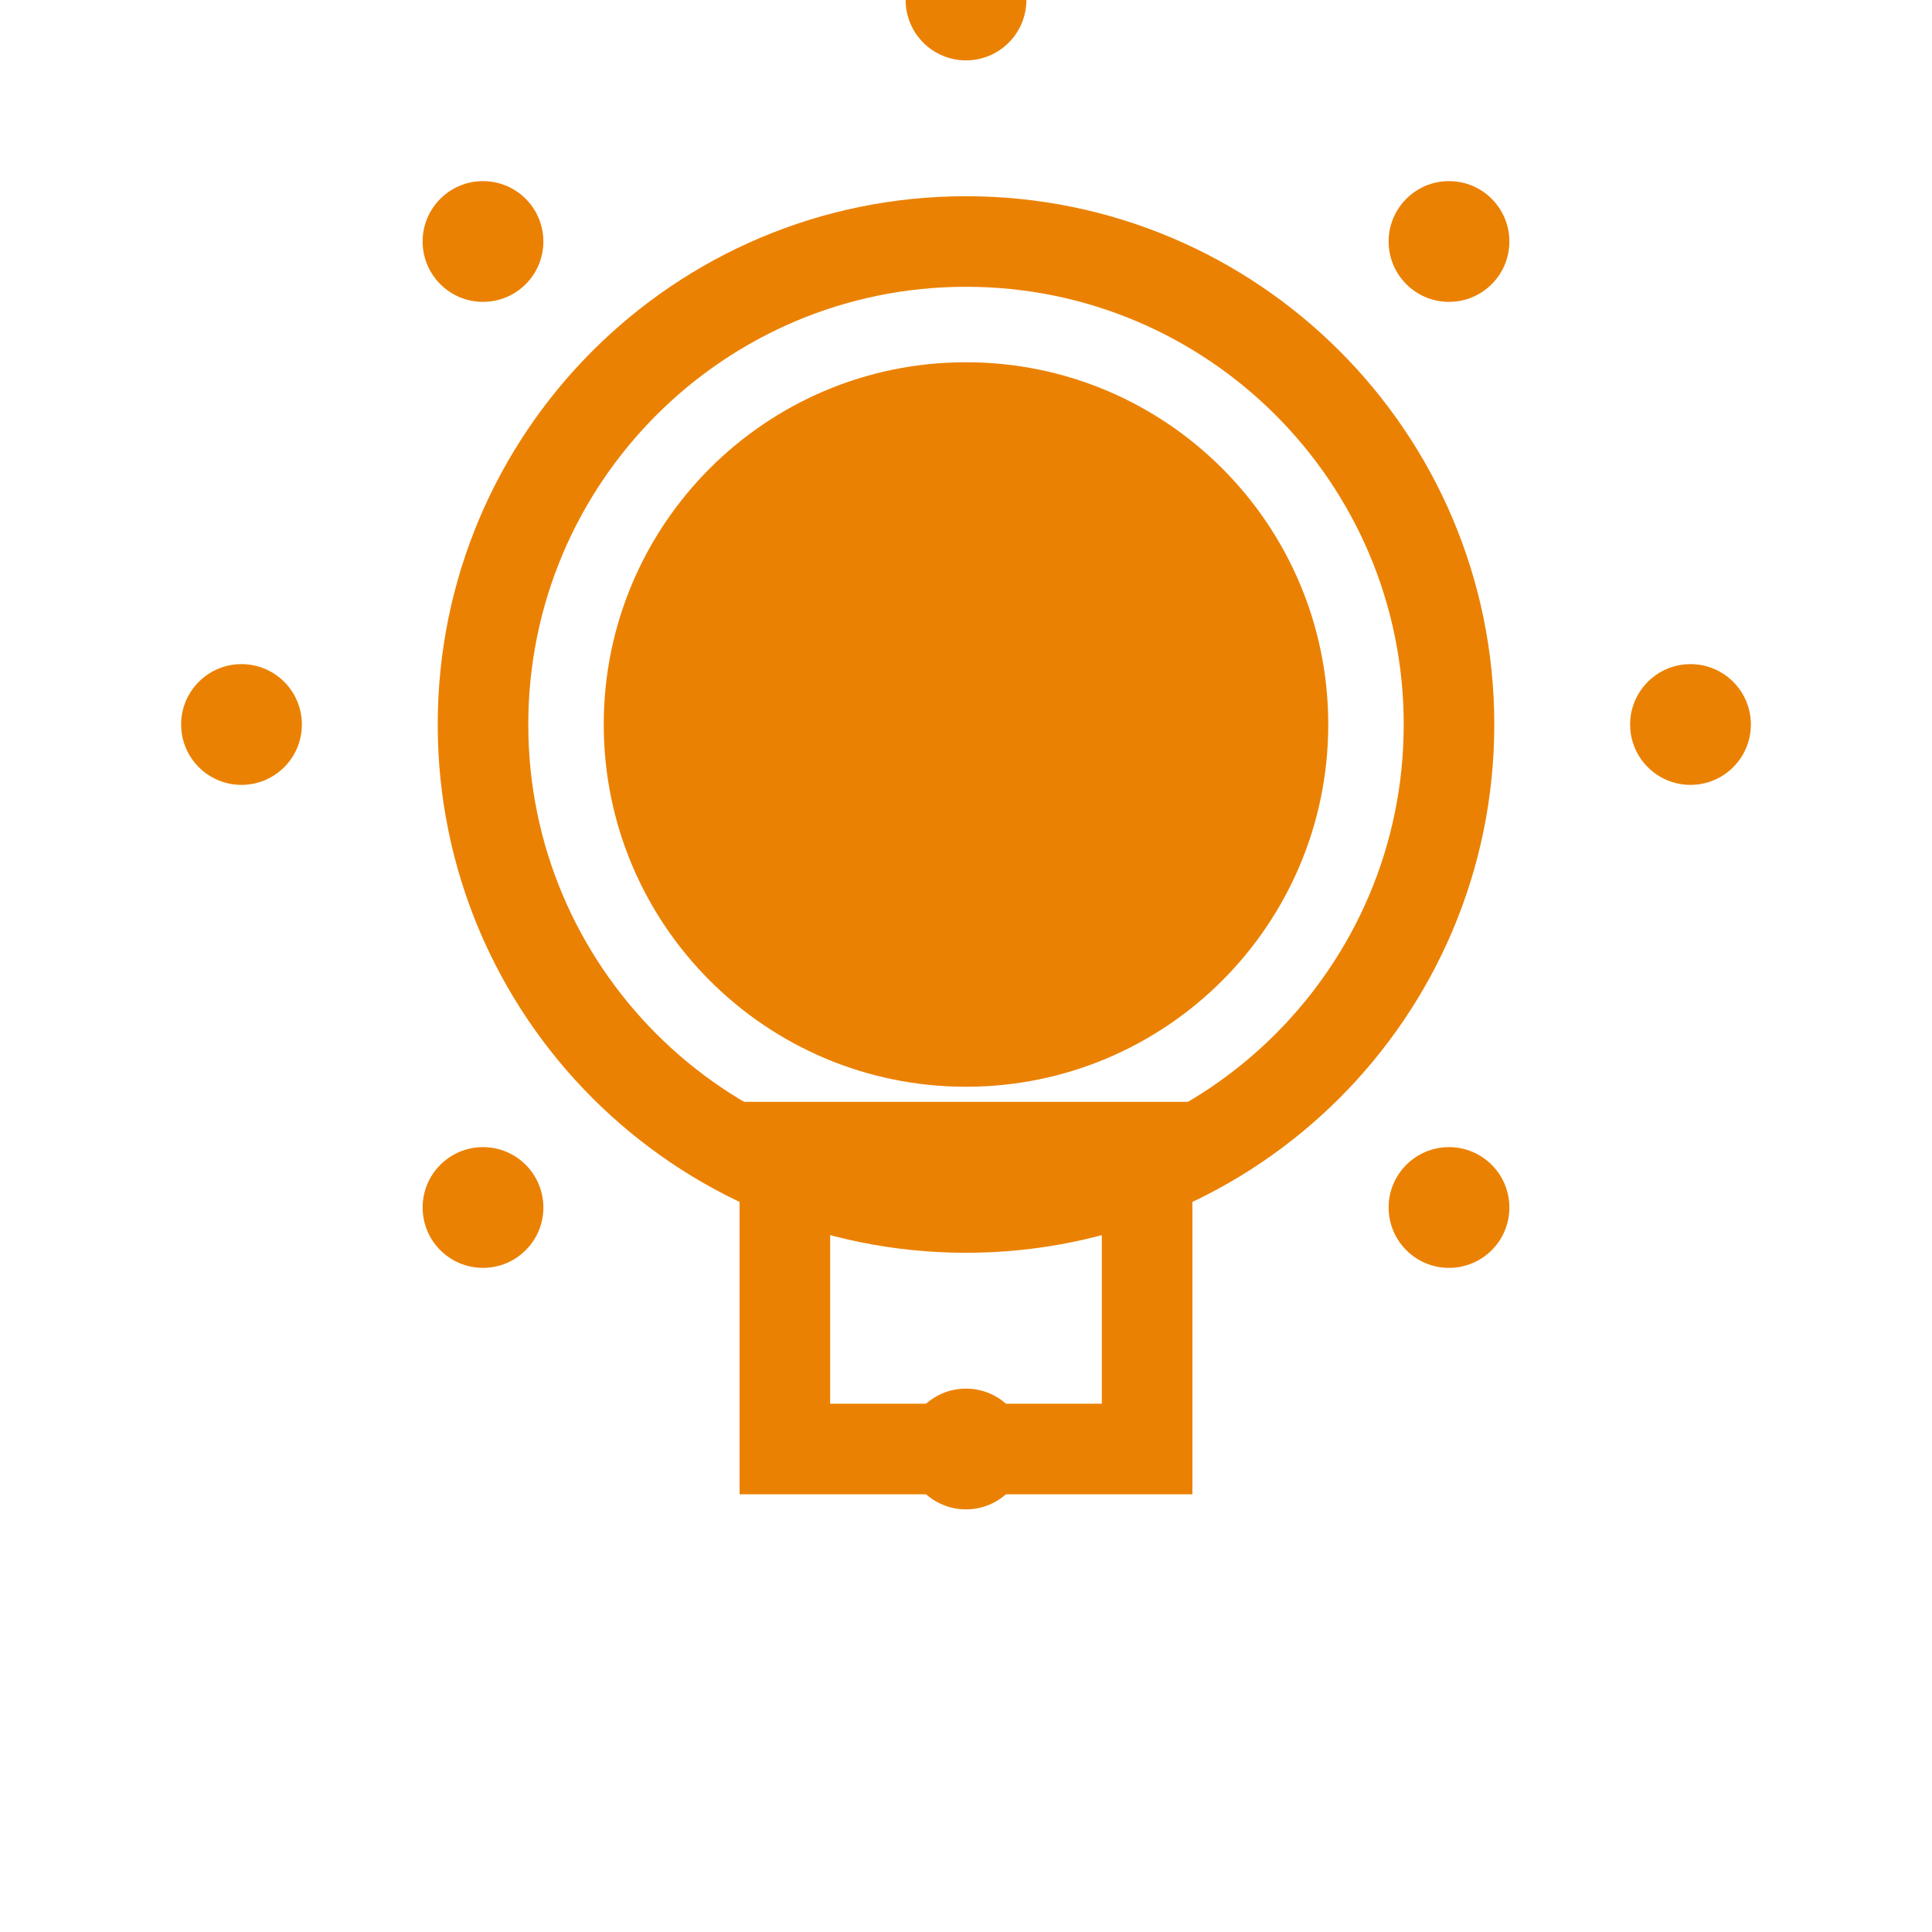
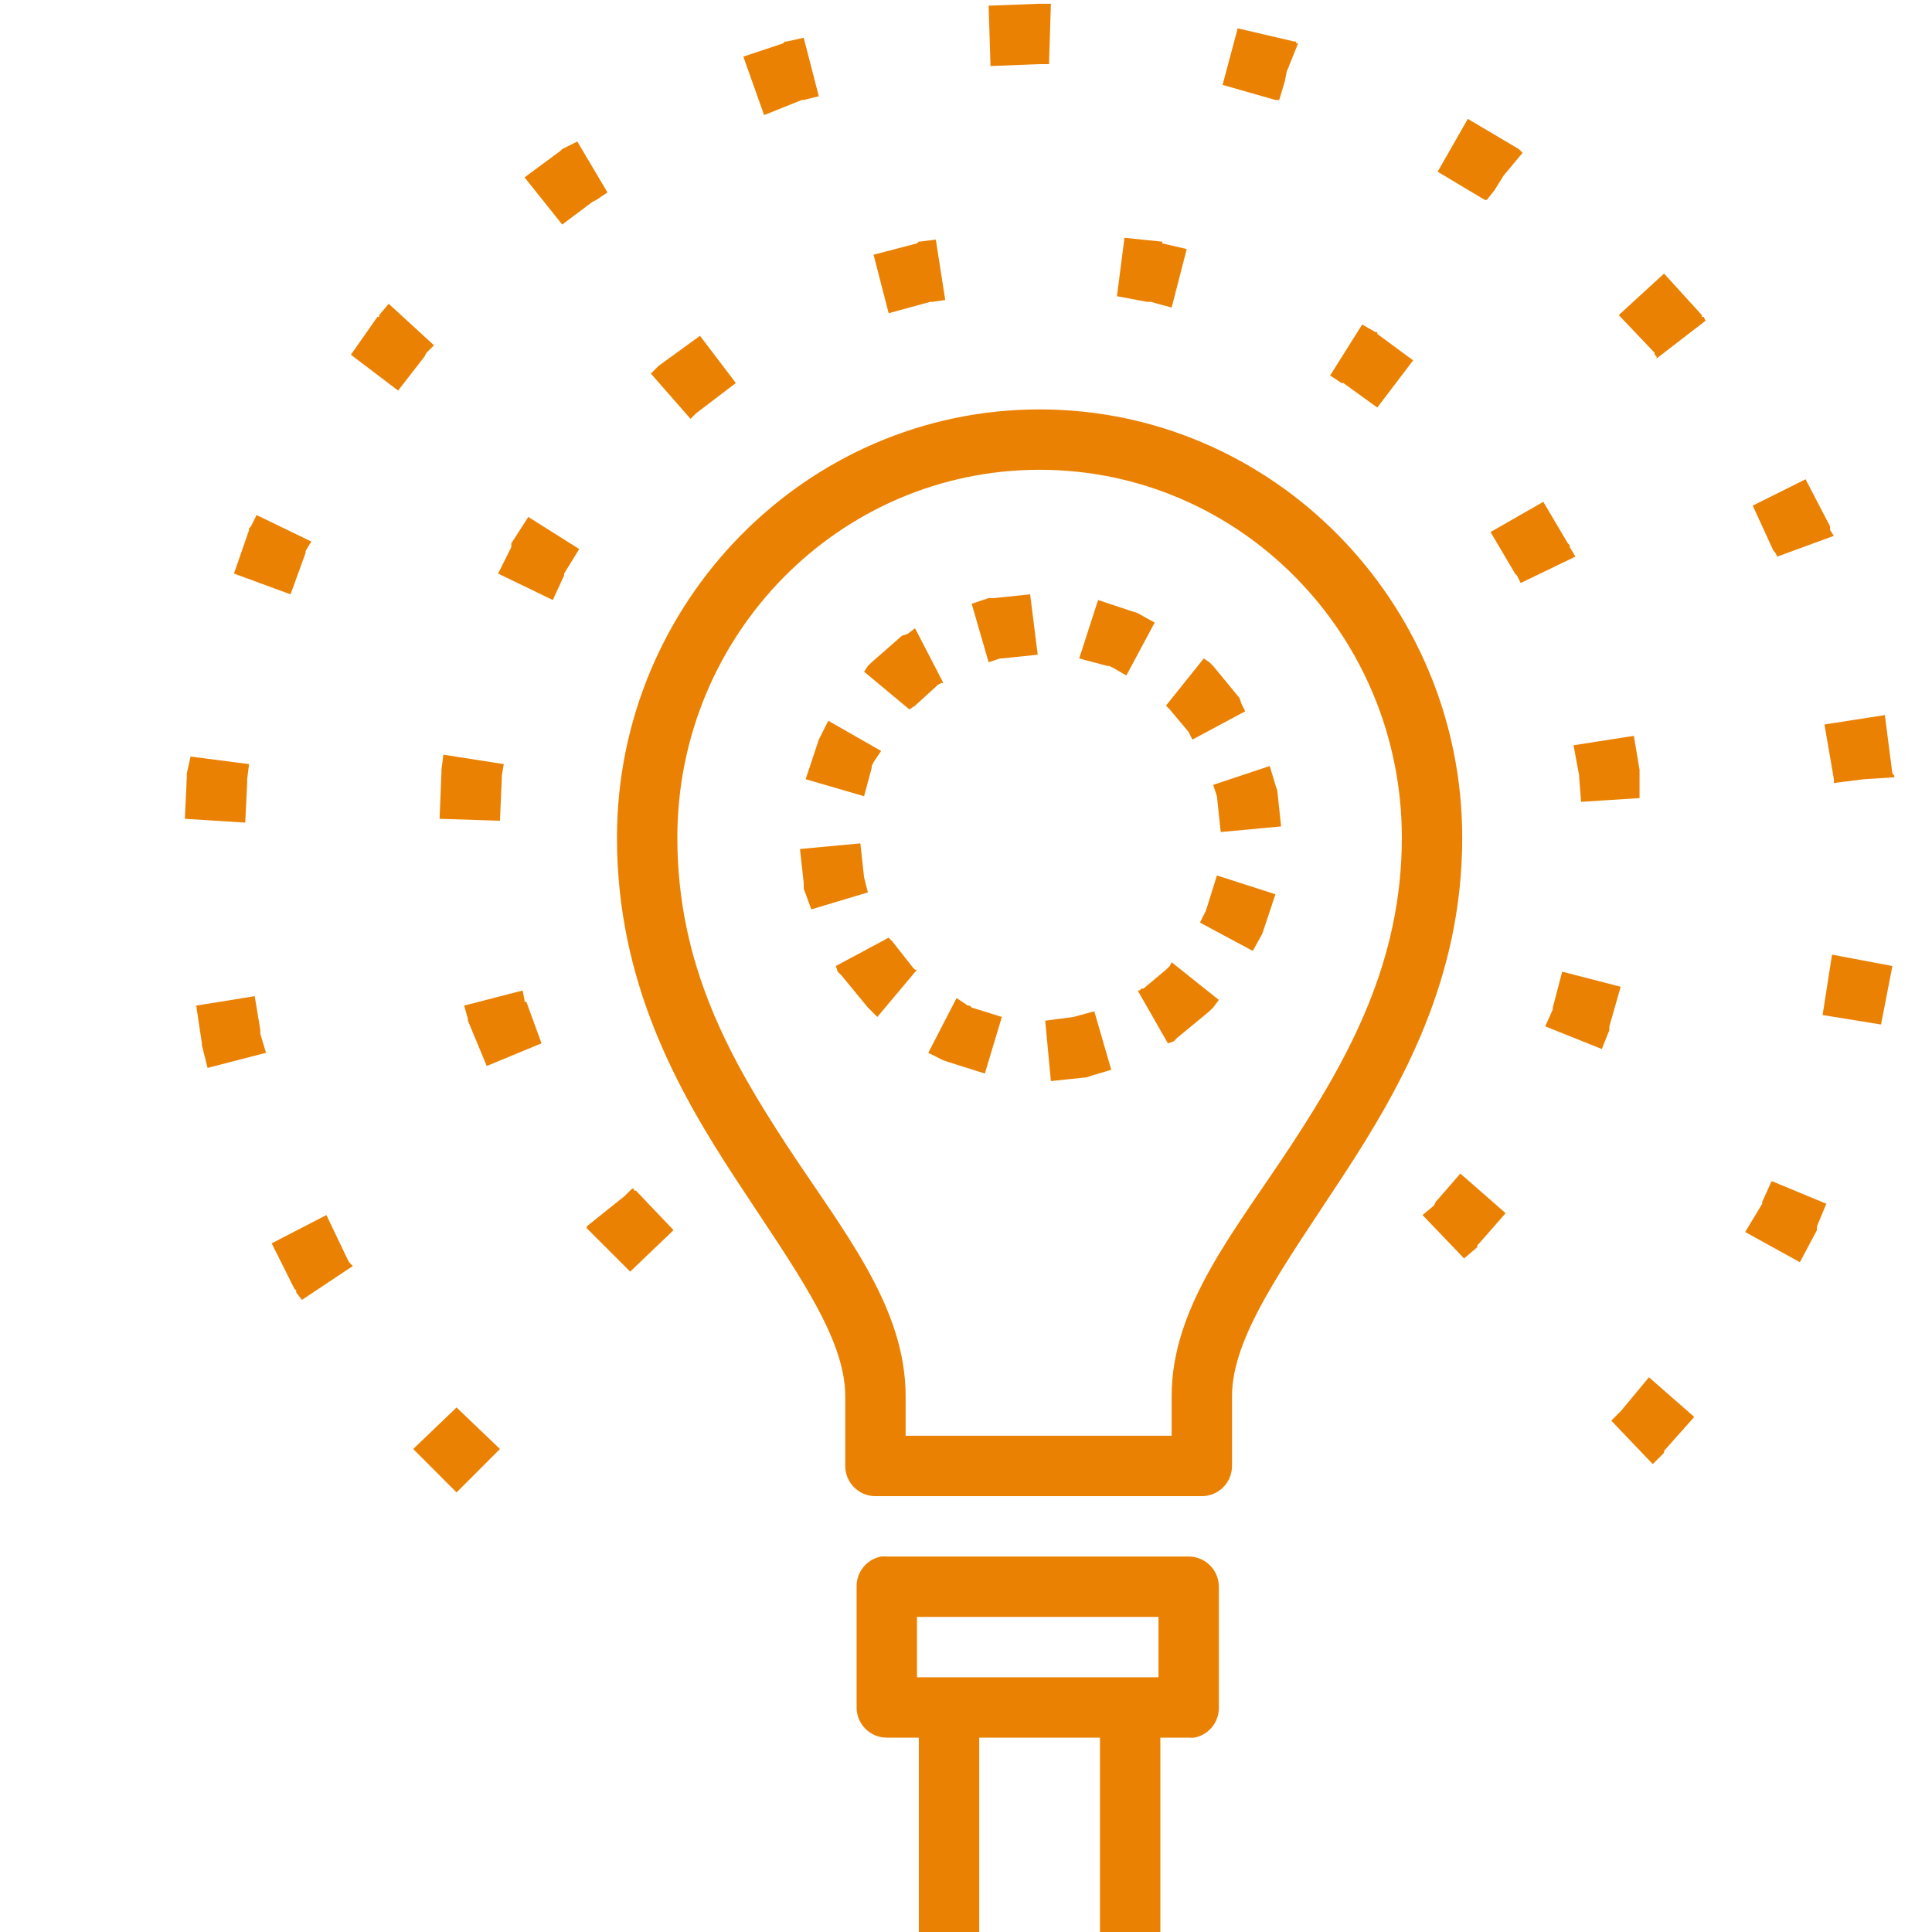
<svg xmlns="http://www.w3.org/2000/svg" viewBox="0 0 32 32">
-   <circle cx="16" cy="12" r="8" fill="none" stroke="#eb8102" stroke-width="1.5" />
-   <circle cx="16" cy="0" r="1" fill="#eb8102" />
-   <circle cx="24" cy="4" r="1" fill="#eb8102" />
-   <circle cx="28" cy="12" r="1" fill="#eb8102" />
-   <circle cx="24" cy="20" r="1" fill="#eb8102" />
-   <circle cx="16" cy="24" r="1" fill="#eb8102" />
-   <circle cx="8" cy="20" r="1" fill="#eb8102" />
-   <circle cx="4" cy="12" r="1" fill="#eb8102" />
-   <circle cx="8" cy="4" r="1" fill="#eb8102" />
-   <circle cx="16" cy="12" r="6" fill="#eb8102" />
-   <rect x="13" y="19" width="6" height="5" fill="none" stroke="#eb8102" stroke-width="1.5" />
-   <line x1="14" y1="24" x2="18" y2="24" stroke="#eb8102" stroke-width="1" />
+   <g transform="translate(1,0) scale(1.0)" fill="#eb8102">
+     <path d="M 16.219 0.062 L 15.375 0.094 L 15.406 1.094 L 16.219 1.062 L 16.25 1.062 L 16.375 1.062 L 16.406 0.062 L 16.25 0.062 L 16.219 0.062 z M 19.5 0.469 L 19.25 1.406 L 20.125 1.656 L 20.156 1.656 L 20.188 1.656 L 20.281 1.344 L 20.312 1.188 L 20.5 0.719 L 20.469 0.719 L 20.469 0.688 L 20.438 0.688 L 19.5 0.469 z M 12.312 0.625 L 12.031 0.688 L 12 0.688 L 11.969 0.719 L 11.312 0.938 L 11.656 1.906 L 12.281 1.656 L 12.312 1.656 L 12.562 1.594 L 12.312 0.625 z M 23.312 1.969 L 22.812 2.844 L 23.594 3.312 L 23.625 3.312 L 23.75 3.156 L 23.906 2.906 L 24.219 2.531 L 24.188 2.5 L 24.156 2.469 L 23.312 1.969 z M 8.562 2.344 L 8.312 2.469 L 8.281 2.5 L 7.688 2.938 L 8.312 3.719 L 8.812 3.344 L 8.875 3.312 L 9.062 3.188 L 8.562 2.344 z M 17.625 3.938 L 17.5 4.906 L 18 5 L 18.062 5 L 18.406 5.094 L 18.656 4.125 L 18.25 4.031 L 18.25 4 L 18.219 4 L 17.625 3.938 z M 14.5 3.969 L 14.25 4 L 14.219 4 L 14.188 4.031 L 13.469 4.219 L 13.719 5.188 L 14.406 5 L 14.438 5 L 14.656 4.969 L 14.5 3.969 z M 26.562 4.531 L 25.812 5.219 L 26.406 5.844 L 26.406 5.875 L 26.438 5.906 L 26.438 5.938 L 27.25 5.312 L 27.219 5.25 L 27.188 5.25 L 27.188 5.219 L 26.562 4.531 z M 5.438 5.031 L 5.281 5.219 L 5.281 5.25 L 5.25 5.25 L 4.812 5.875 L 5.594 6.469 L 6.031 5.906 L 6.062 5.844 L 6.188 5.719 L 5.438 5.031 z M 21.562 5.375 L 21.031 6.219 L 21.219 6.344 L 21.25 6.344 L 21.812 6.75 L 22.406 5.969 L 21.812 5.531 L 21.812 5.5 L 21.781 5.5 L 21.562 5.375 z M 10.594 5.562 L 9.906 6.062 L 9.875 6.094 L 9.781 6.188 L 10.438 6.938 L 10.5 6.875 L 10.531 6.844 L 11.188 6.344 L 10.594 5.562 z M 16.219 6.781 C 12.357 6.781 9.219 9.976 9.219 13.875 C 9.219 16.276 10.23 18.07 11.188 19.531 C 12.145 20.993 13 22.138 13 23.125 L 13 24.281 A 0.5 0.5 0 0 0 13.5 24.781 L 18.906 24.781 A 0.5 0.5 0 0 0 19.406 24.281 L 19.406 23.125 C 19.406 22.129 20.283 20.948 21.25 19.469 C 22.217 17.99 23.219 16.214 23.219 13.875 C 23.219 9.976 20.082 6.781 16.219 6.781 z M 16.219 7.781 C 19.534 7.781 22.219 10.51 22.219 13.875 C 22.219 15.924 21.346 17.5 20.406 18.938 C 19.466 20.375 18.406 21.621 18.406 23.125 L 18.406 23.781 L 14 23.781 L 14 23.125 C 14 21.631 12.959 20.385 12.031 18.969 C 11.104 17.553 10.219 15.998 10.219 13.875 C 10.219 10.51 12.905 7.781 16.219 7.781 z M 28.906 7.938 L 28.031 8.375 L 28.375 9.125 L 28.406 9.156 L 28.438 9.219 L 29.375 8.875 L 29.312 8.781 L 29.312 8.75 L 29.312 8.719 L 28.906 7.938 z M 24.562 8.312 L 23.688 8.812 L 24.094 9.5 L 24.125 9.531 L 24.188 9.656 L 25.094 9.219 L 25 9.062 L 25 9.031 L 24.969 9 L 24.562 8.312 z M 3.25 8.531 L 3.156 8.719 L 3.125 8.75 L 3.125 8.781 L 2.875 9.5 L 3.812 9.844 L 4.062 9.156 L 4.062 9.125 L 4.156 8.969 L 3.25 8.531 z M 7.75 8.562 L 7.469 9 L 7.469 9.031 L 7.469 9.062 L 7.25 9.5 L 8.156 9.938 L 8.344 9.531 L 8.344 9.5 L 8.594 9.094 L 7.75 8.562 z M 16.062 9.844 L 15.469 9.906 L 15.375 9.906 L 15.094 10 L 15.375 10.969 L 15.562 10.906 L 15.594 10.906 L 16.188 10.844 L 16.062 9.844 z M 17.188 9.938 L 16.875 10.906 L 17.344 11.031 L 17.375 11.031 L 17.438 11.062 L 17.656 11.188 L 18.125 10.312 L 17.844 10.156 L 17.75 10.125 L 17.188 9.938 z M 14.156 10.406 L 14.031 10.5 L 13.938 10.531 L 13.438 10.969 L 13.375 11.031 L 13.312 11.125 L 14.062 11.75 L 14.156 11.688 L 14.5 11.375 L 14.531 11.344 L 14.594 11.312 L 14.625 11.312 L 14.156 10.406 z M 18.938 10.906 L 18.312 11.688 L 18.375 11.75 L 18.688 12.125 L 18.75 12.25 L 19.625 11.781 L 19.562 11.656 L 19.531 11.562 L 19.094 11.031 L 19.031 10.969 L 18.938 10.906 z M 30.219 11.844 L 29.219 12 L 29.375 12.906 L 29.375 12.938 L 29.375 12.969 L 29.875 12.906 L 30.375 12.875 L 30.375 12.844 L 30.344 12.812 L 30.219 11.844 z M 12.719 11.938 L 12.562 12.25 L 12.531 12.344 L 12.344 12.906 L 13.312 13.188 L 13.438 12.719 L 13.438 12.688 L 13.469 12.625 L 13.594 12.438 L 12.719 11.938 z M 26.062 12.188 L 25.062 12.344 L 25.156 12.844 L 25.156 12.875 L 25.188 13.281 L 26.156 13.219 L 26.156 12.781 L 26.156 12.75 L 26.062 12.188 z M 6.344 12.5 L 6.312 12.75 L 6.312 12.781 L 6.281 13.562 L 7.281 13.594 L 7.312 12.875 L 7.312 12.844 L 7.344 12.656 L 6.344 12.5 z M 2.156 12.531 L 2.094 12.812 L 2.094 12.844 L 2.094 12.875 L 2.062 13.562 L 3.062 13.625 L 3.094 12.969 L 3.094 12.906 L 3.125 12.656 L 2.156 12.531 z M 20.031 12.688 L 19.094 13 L 19.156 13.188 L 19.219 13.781 L 20.219 13.688 L 20.156 13.094 L 20.125 13 L 20.031 12.688 z M 13.25 13.969 L 12.25 14.062 L 12.312 14.625 L 12.312 14.719 L 12.438 15.062 L 13.375 14.781 L 13.312 14.531 L 13.25 13.969 z M 19.156 14.5 L 19 15 L 18.969 15.094 L 18.875 15.281 L 19.75 15.75 L 19.906 15.469 L 19.938 15.375 L 20.125 14.812 L 19.156 14.5 z M 13.719 15.531 L 12.844 16 L 12.875 16.094 L 12.938 16.156 L 13.375 16.688 L 13.438 16.75 L 13.531 16.844 L 14.188 16.062 L 14.156 16.062 L 14.125 16.031 L 13.781 15.594 L 13.719 15.531 z M 29.344 15.812 L 29.188 16.812 L 30.156 16.969 L 30.344 16 L 29.344 15.812 z M 18.406 15.938 L 18.375 16 L 18.344 16.031 L 18.312 16.062 L 17.938 16.375 L 17.906 16.375 L 17.875 16.406 L 17.844 16.406 L 18.344 17.281 L 18.438 17.25 L 18.5 17.188 L 19.031 16.75 L 19.094 16.688 L 19.188 16.562 L 18.406 15.938 z M 24.875 16.094 L 24.719 16.688 L 24.719 16.719 L 24.594 17 L 25.531 17.375 L 25.656 17.062 L 25.656 17.031 L 25.656 17 L 25.844 16.344 L 24.875 16.094 z M 7.656 16.406 L 6.688 16.656 L 6.75 16.875 L 6.75 16.906 L 7.062 17.656 L 7.969 17.281 L 7.719 16.594 L 7.688 16.594 L 7.688 16.562 L 7.656 16.406 z M 3.219 16.5 L 2.25 16.656 L 2.344 17.281 L 2.344 17.312 L 2.438 17.688 L 3.406 17.438 L 3.312 17.125 L 3.312 17.062 L 3.219 16.5 z M 14.844 16.531 L 14.375 17.438 L 14.625 17.562 L 14.719 17.594 L 15.312 17.781 L 15.594 16.844 L 15.094 16.688 L 15.062 16.656 L 15.031 16.656 L 14.844 16.531 z M 17.125 16.75 L 16.781 16.844 L 16.312 16.906 L 16.406 17.906 L 17 17.844 L 17.094 17.812 L 17.406 17.719 L 17.125 16.75 z M 23.188 19.438 L 22.781 19.906 L 22.75 19.969 L 22.562 20.125 L 23.25 20.844 L 23.469 20.656 L 23.469 20.625 L 23.5 20.594 L 23.938 20.094 L 23.188 19.438 z M 28.344 19.562 L 28.188 19.906 L 28.188 19.938 L 27.906 20.406 L 28.812 20.906 L 29.094 20.375 L 29.094 20.344 L 29.094 20.312 L 29.25 19.938 L 28.344 19.562 z M 9.469 19.688 L 9.344 19.812 L 8.719 20.312 L 8.719 20.344 L 8.75 20.375 L 8.781 20.406 L 9.438 21.062 L 10.156 20.375 L 9.531 19.719 L 9.5 19.719 L 9.5 19.688 L 9.469 19.688 z M 4.406 20.125 L 3.5 20.594 L 3.875 21.344 L 3.906 21.375 L 3.906 21.406 L 4 21.531 L 4.844 20.969 L 4.781 20.906 L 4.75 20.844 L 4.406 20.125 z M 26.312 22.812 L 25.844 23.375 L 25.812 23.406 L 25.688 23.531 L 26.375 24.25 L 26.531 24.094 L 26.562 24.062 L 26.562 24.031 L 27.062 23.469 L 26.312 22.812 z M 6.562 23.312 L 5.844 24 L 6.562 24.719 L 7.281 24 L 6.562 23.312 z M 13.594 25.781 A 0.5 0.5 0 0 0 13.188 26.281 L 13.188 28.281 A 0.5 0.5 0 0 0 13.688 28.781 L 14.219 28.781 L 14.219 32.281 L 15.219 32.281 L 15.219 28.781 L 17.219 28.781 L 17.219 32.281 L 18.219 32.281 L 18.219 28.781 L 18.688 28.781 A 0.5 0.5 0 0 0 18.781 28.781 A 0.5 0.5 0 0 0 19.188 28.281 L 19.188 26.281 A 0.5 0.5 0 0 0 18.688 25.781 L 13.688 25.781 A 0.5 0.5 0 0 0 13.594 25.781 z M 14.188 26.781 L 18.188 26.781 L 18.188 27.781 L 14.188 27.781 L 14.188 26.781 z " fill-rule="nonzero" />
+   </g>
</svg>
